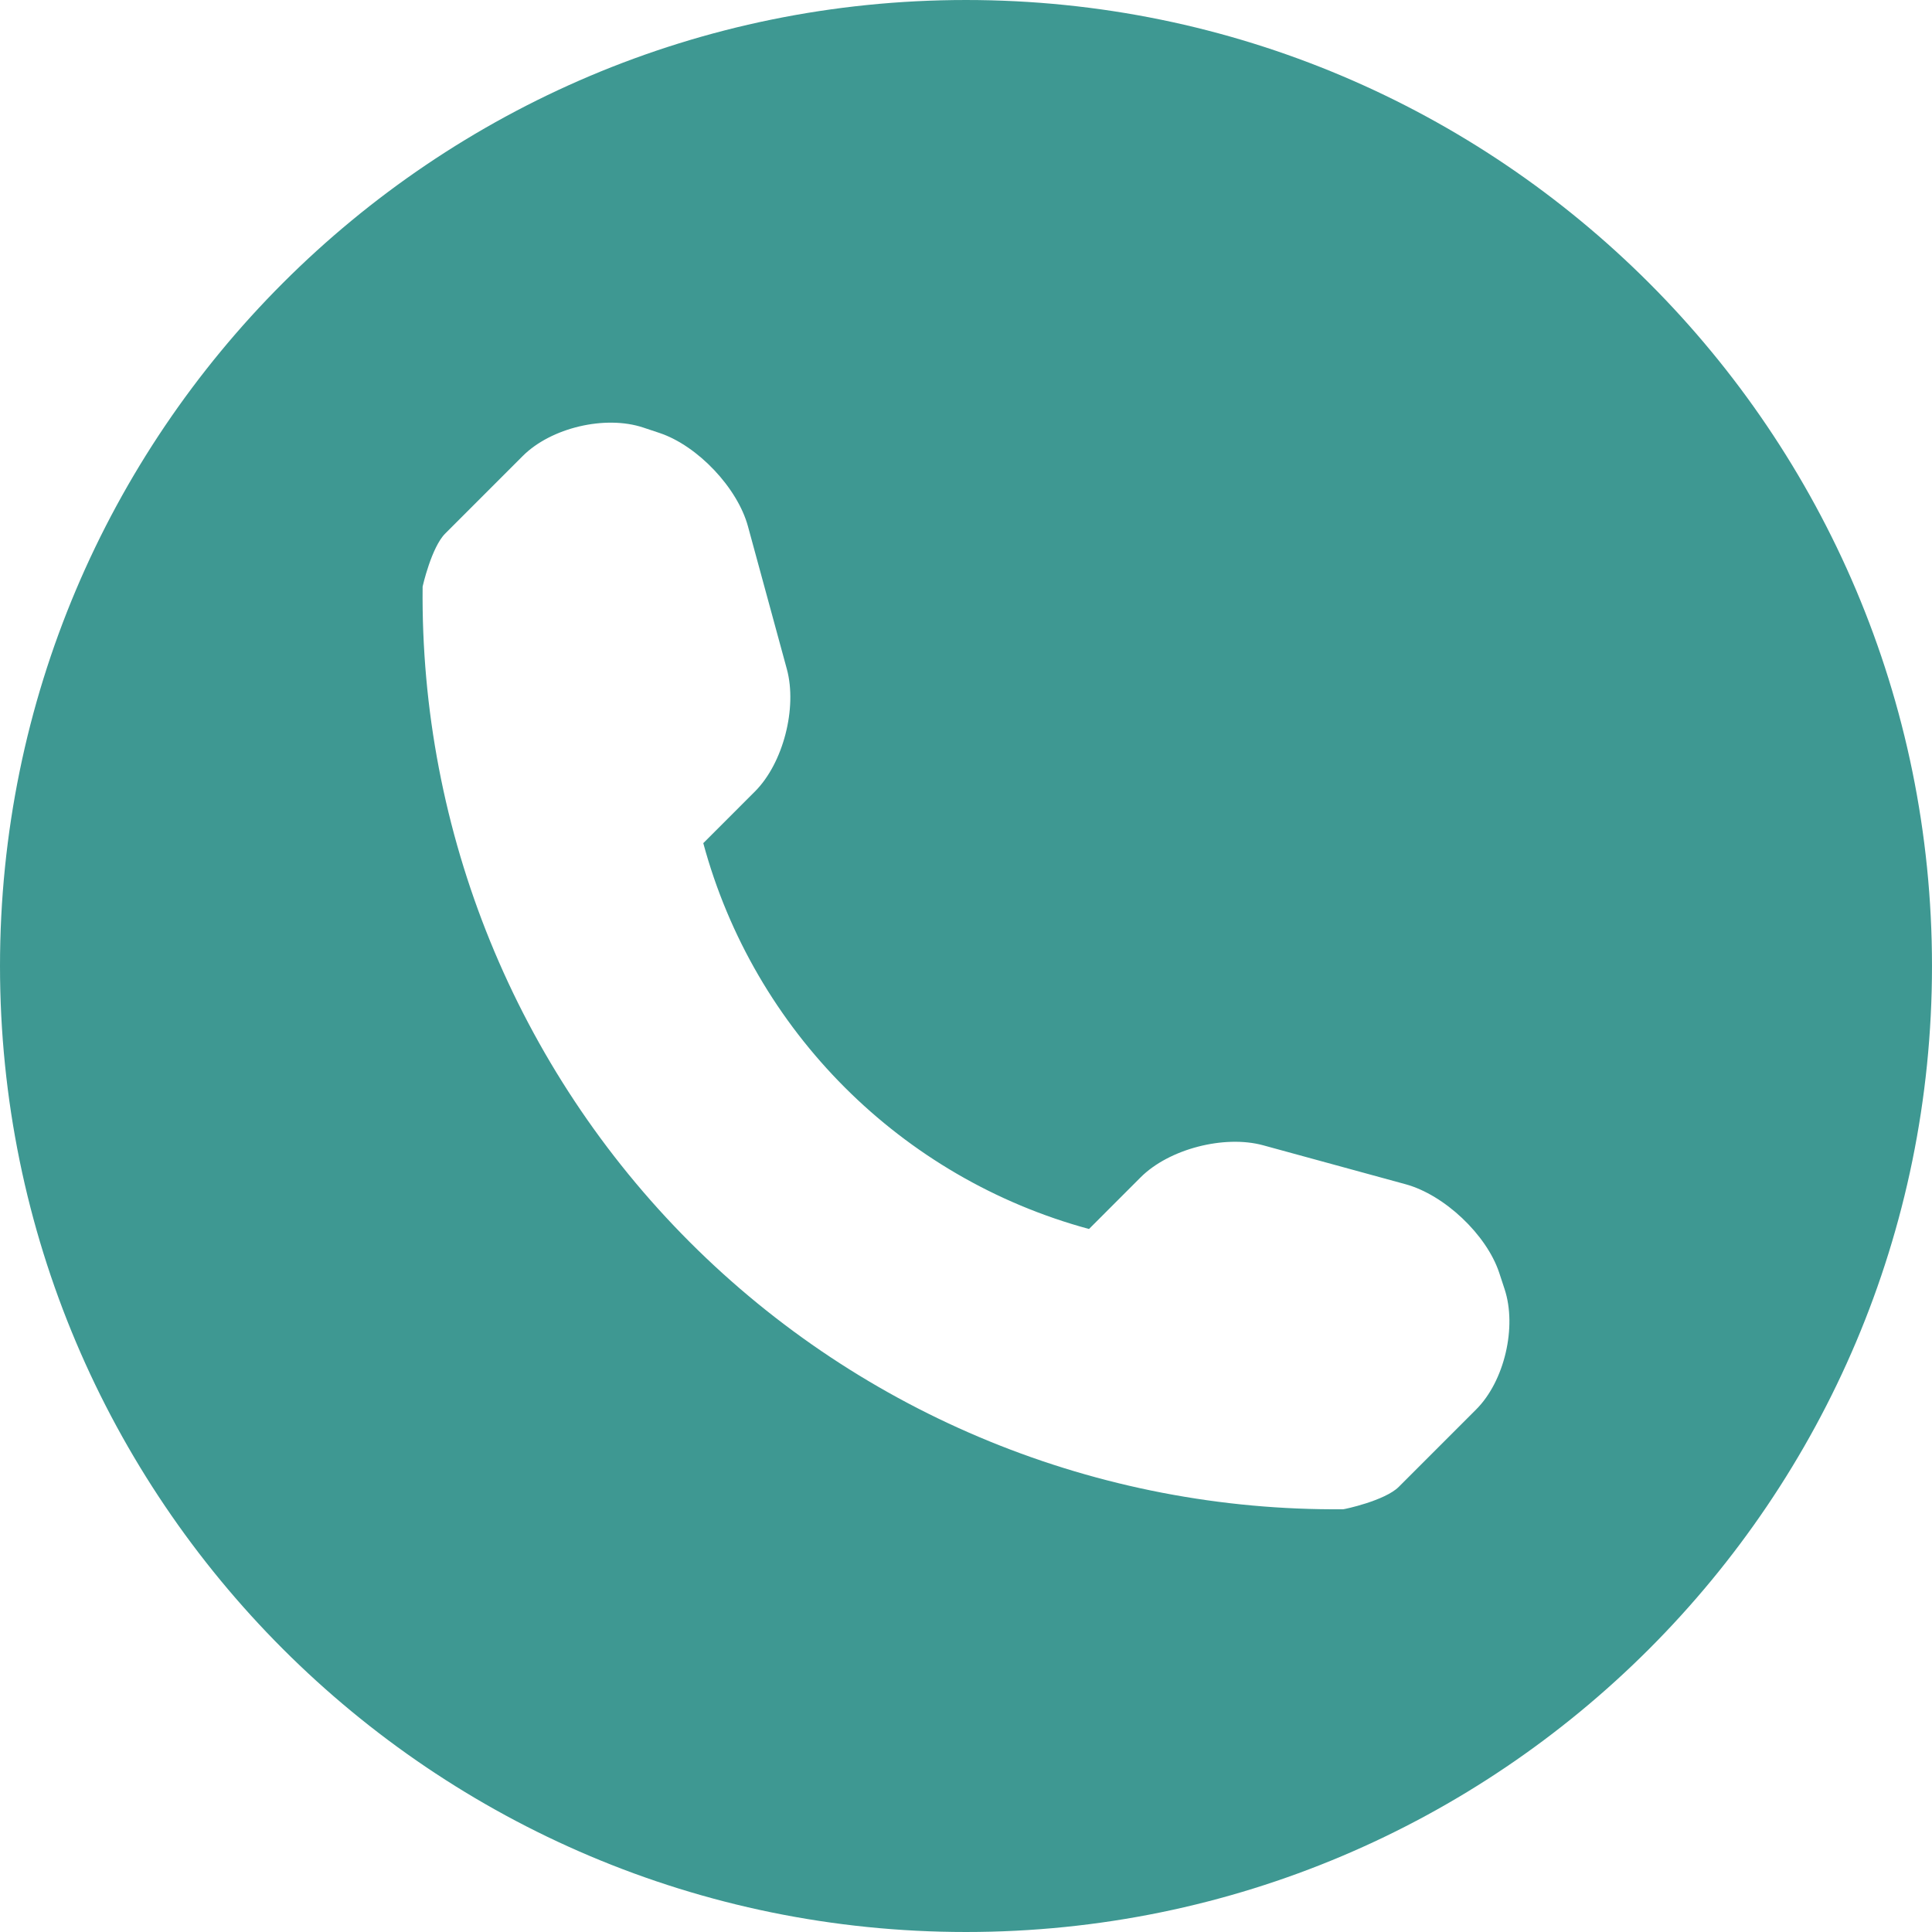
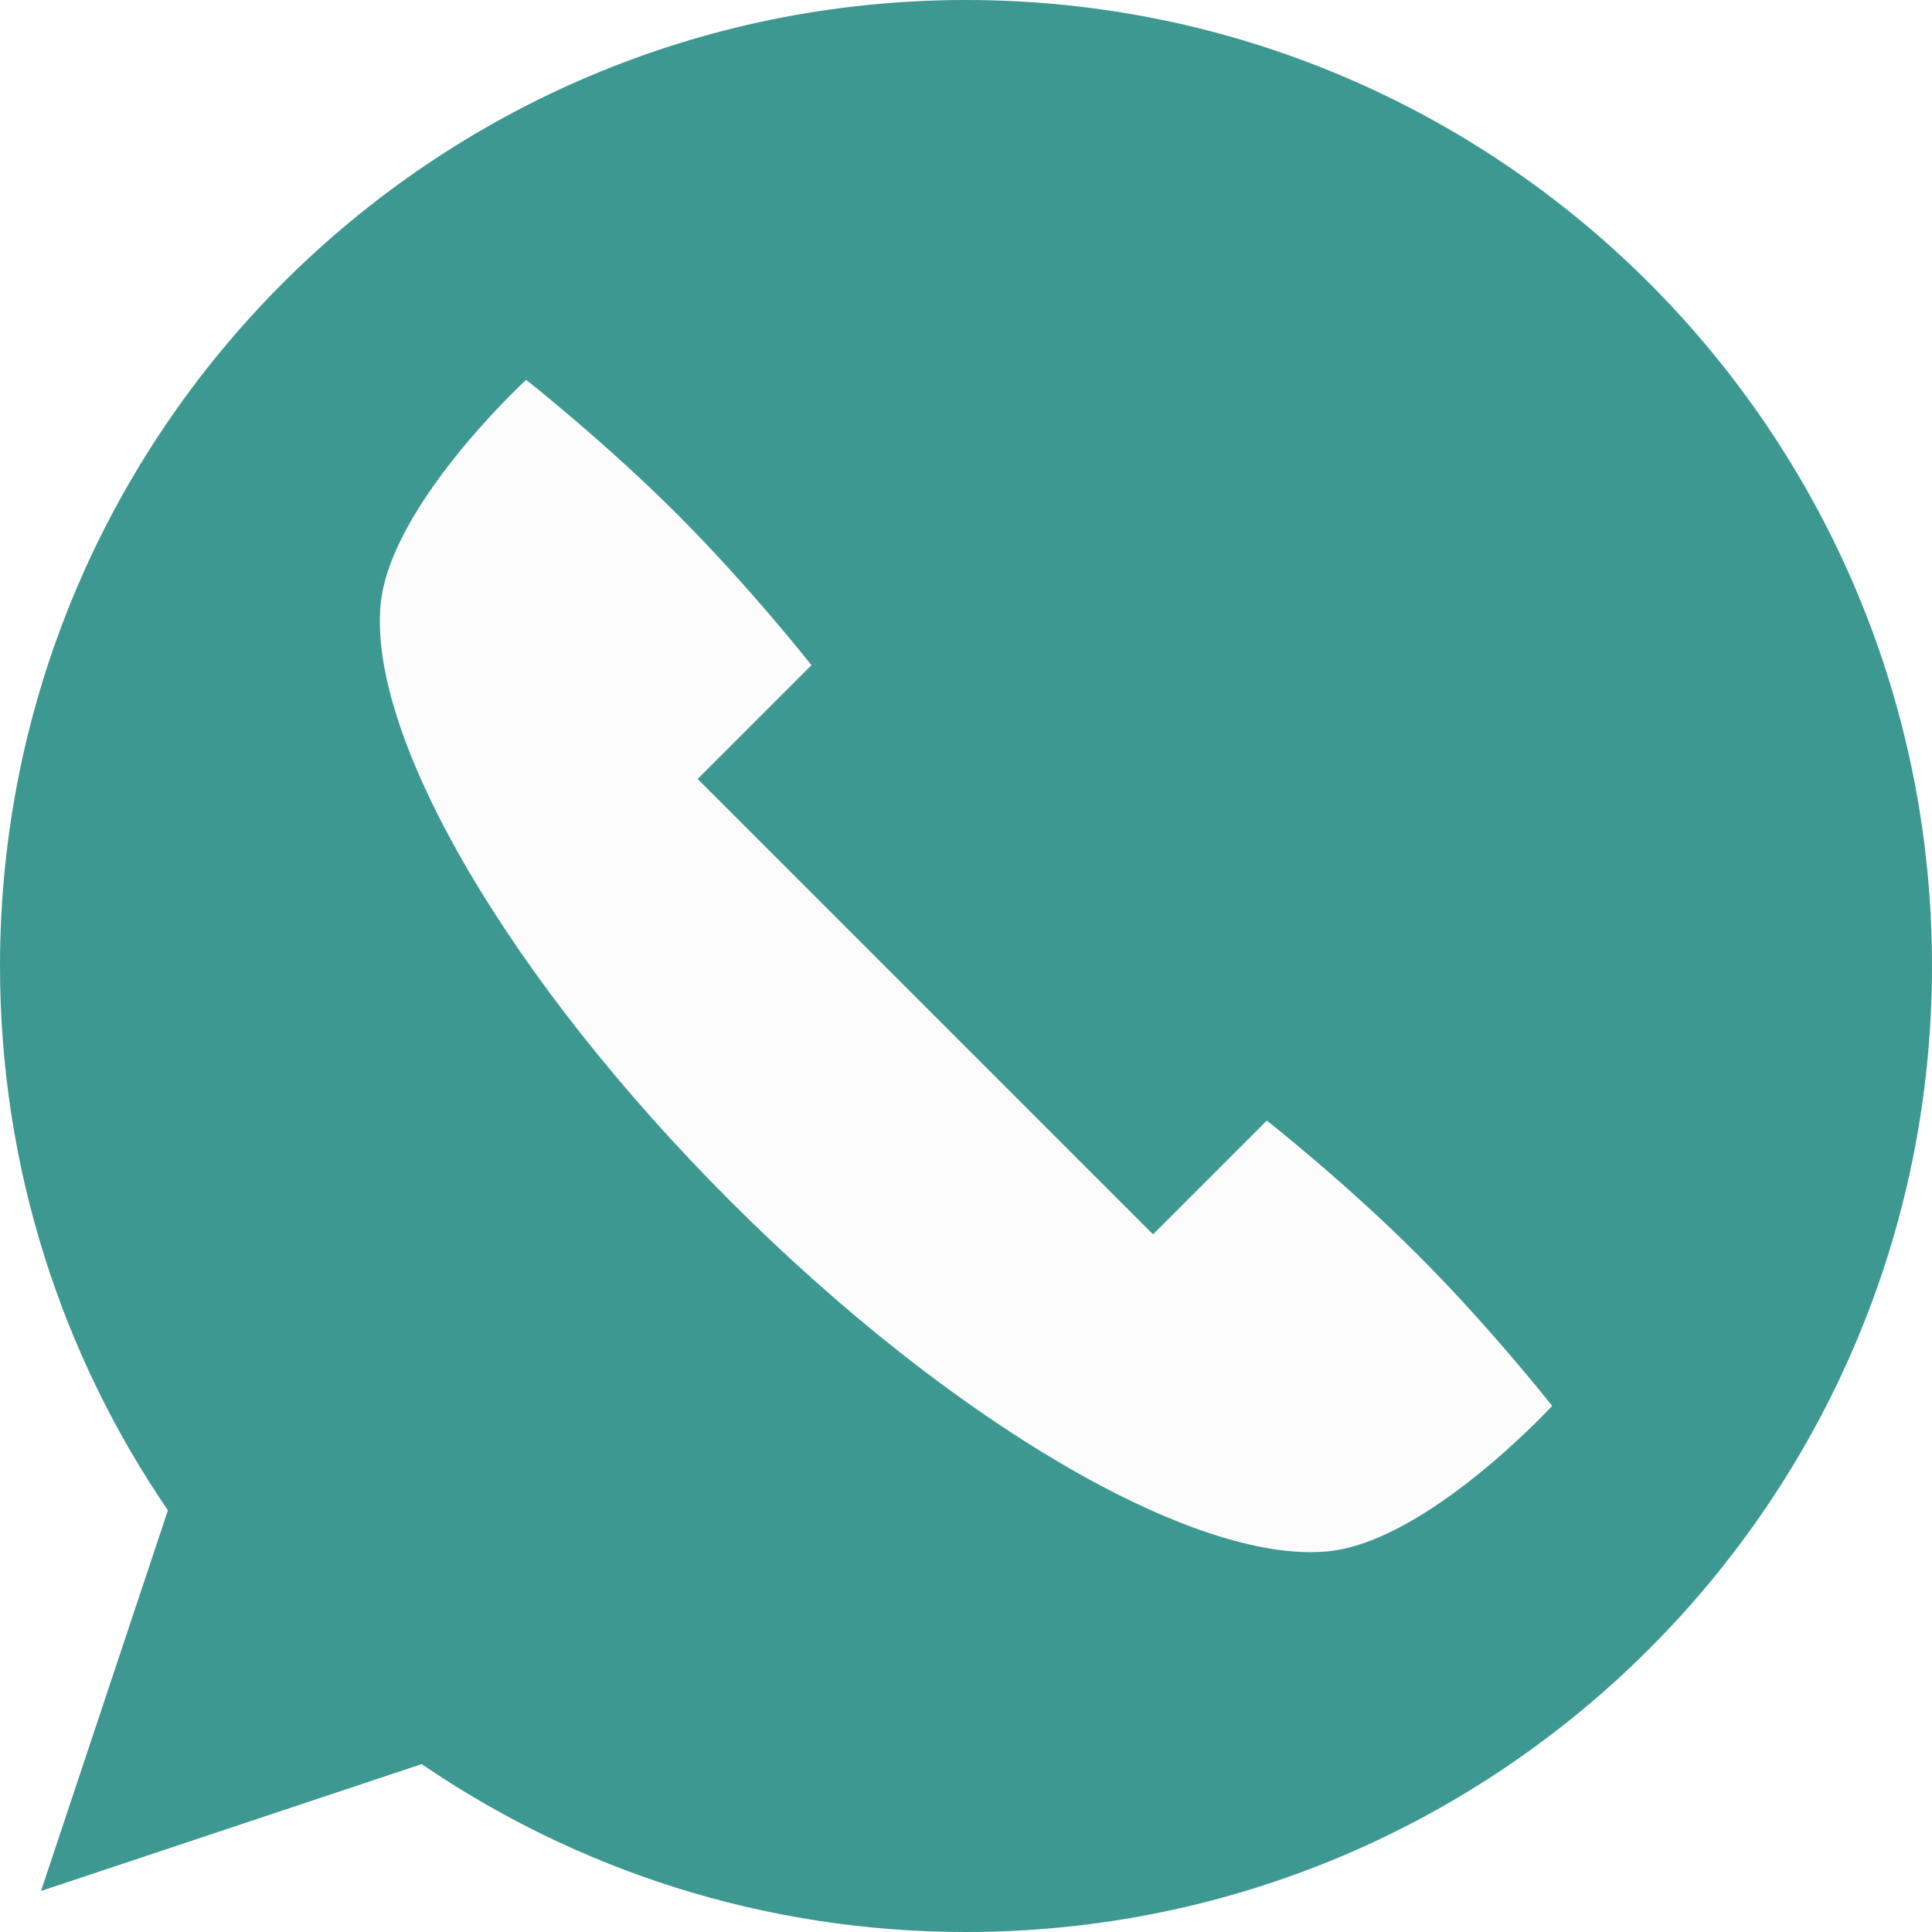
- <svg xmlns="http://www.w3.org/2000/svg" version="1.1" id="Capa_1" x="0px" y="0px" width="512px" height="512px" viewBox="0 0 485.213 485.212" style="enable-background:new 0 0 485.213 485.212;" xml:space="preserve">
+ <svg xmlns="http://www.w3.org/2000/svg" version="1.1" id="Layer_1" x="0px" y="0px" viewBox="0 0 512 512" style="enable-background:new 0 0 512 512;" xml:space="preserve" width="512px" height="512px" class="">
  <g>
-     <path d="M242.607,0C108.629,0,0.001,108.628,0.001,242.606c0,133.976,108.628,242.606,242.606,242.606   c133.978,0,242.604-108.631,242.604-242.606C485.212,108.628,376.585,0,242.607,0z M370.719,353.989l-19.425,19.429   c-3.468,3.463-13.623,5.624-13.949,5.624c-61.452,0.536-120.621-23.602-164.095-67.08c-43.593-43.618-67.759-102.998-67.11-164.657   c0-0.028,2.224-9.892,5.689-13.324l19.424-19.427c7.108-7.141,20.762-10.368,30.327-7.168l4.086,1.363   c9.537,3.197,19.55,13.742,22.185,23.457l9.771,35.862c2.635,9.743-0.919,23.604-8.025,30.712l-12.97,12.972   c12.734,47.142,49.723,84.138,96.873,96.903l12.965-12.975c7.141-7.141,20.997-10.692,30.719-8.061l35.857,9.806   c9.717,2.67,20.26,12.62,23.456,22.154l1.363,4.145C381.028,333.262,377.826,346.913,370.719,353.989z" fill="#3e9892" />
+     <path style="fill:#3E9892" d="M256,0C114.615,0,0,114.615,0,256.001c0,53.507,16.426,103.174,44.497,144.252L10.871,501.129  l100.877-33.625C152.826,495.574,202.491,512,256,512c141.385,0,256-114.615,256-255.999C512,114.615,397.385,0,256,0z" data-original="#FFD24D" class="" data-old_color="#FFD24D" />
+     <path style="fill:#FCFCFC" d="M375.744,332.549c-19.326-19.325-40.026-35.594-40.026-35.594l-30.158,30.159L184.887,206.44  l30.159-30.158c0,0-16.268-20.7-35.594-40.026c-19.326-19.325-40.025-35.594-40.025-35.594s-36.137,33.244-38.567,59.61  c-3.252,35.293,34.106,99.459,92.758,158.111s122.817,96.01,158.11,92.757c26.367-2.431,59.61-38.566,59.61-38.566  S395.069,351.876,375.744,332.549z" data-original="#1B4145" class="active-path" data-old_color="#1B4145" />
  </g>
</svg>
